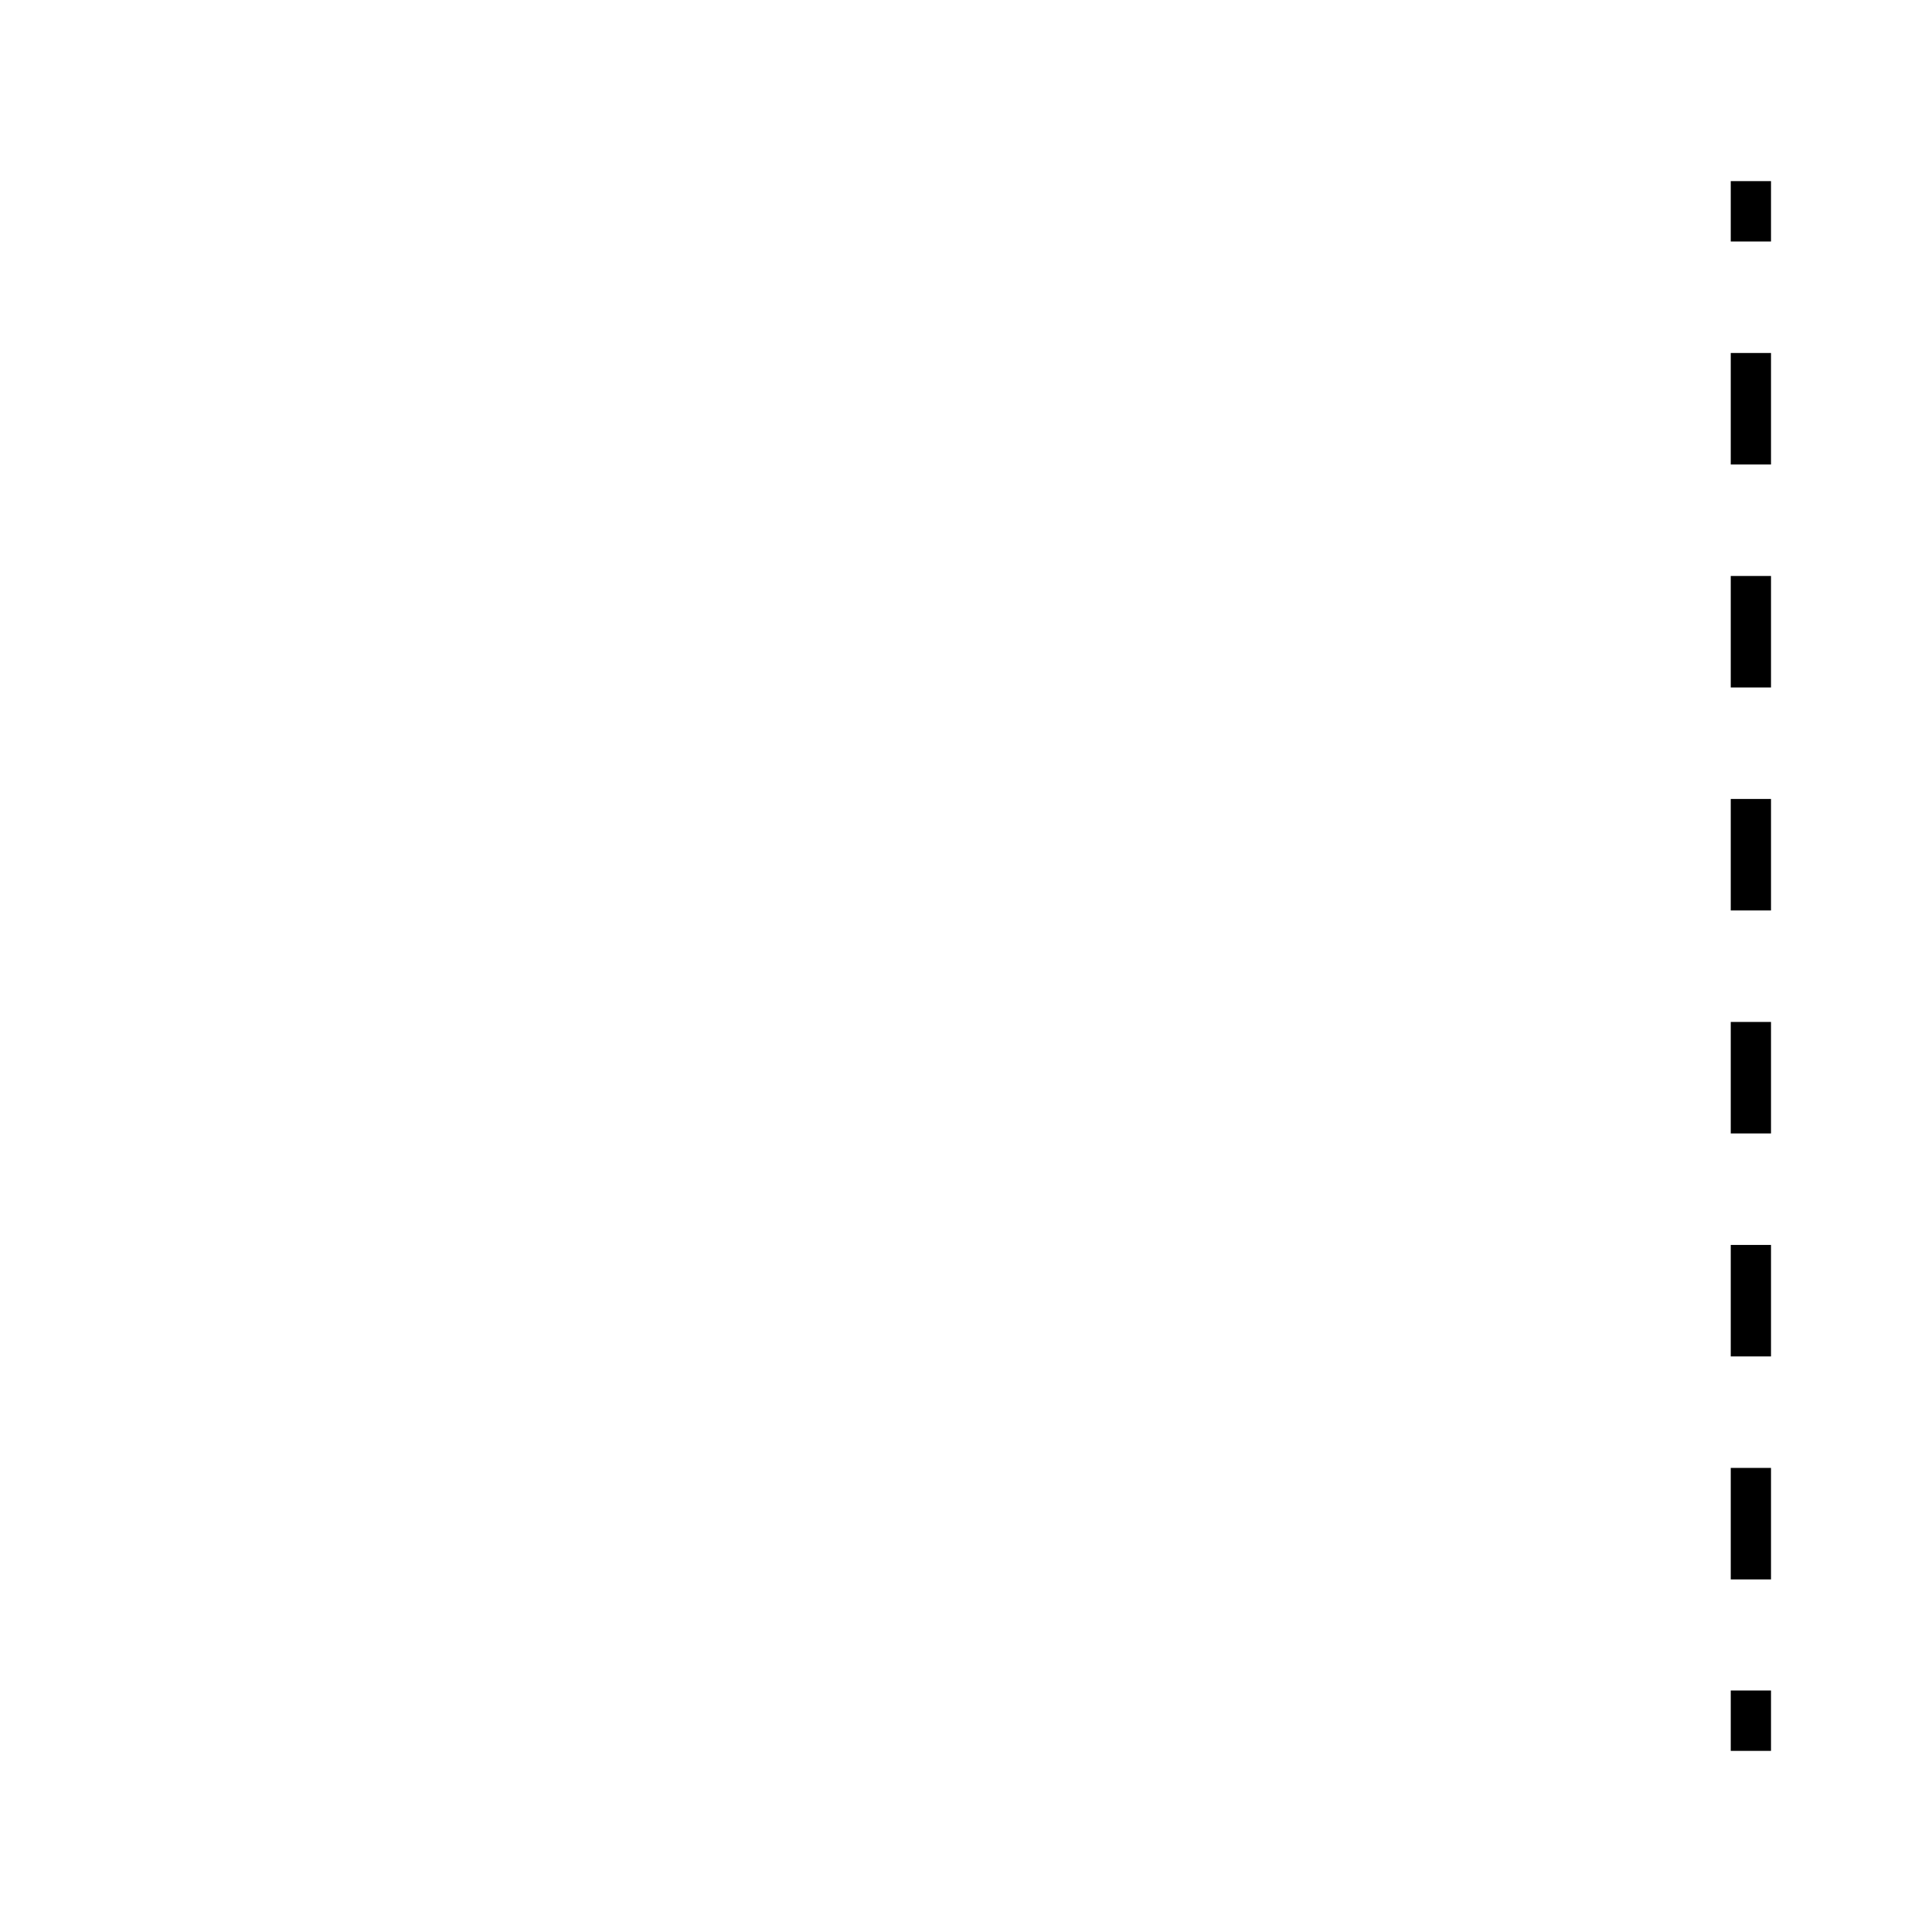
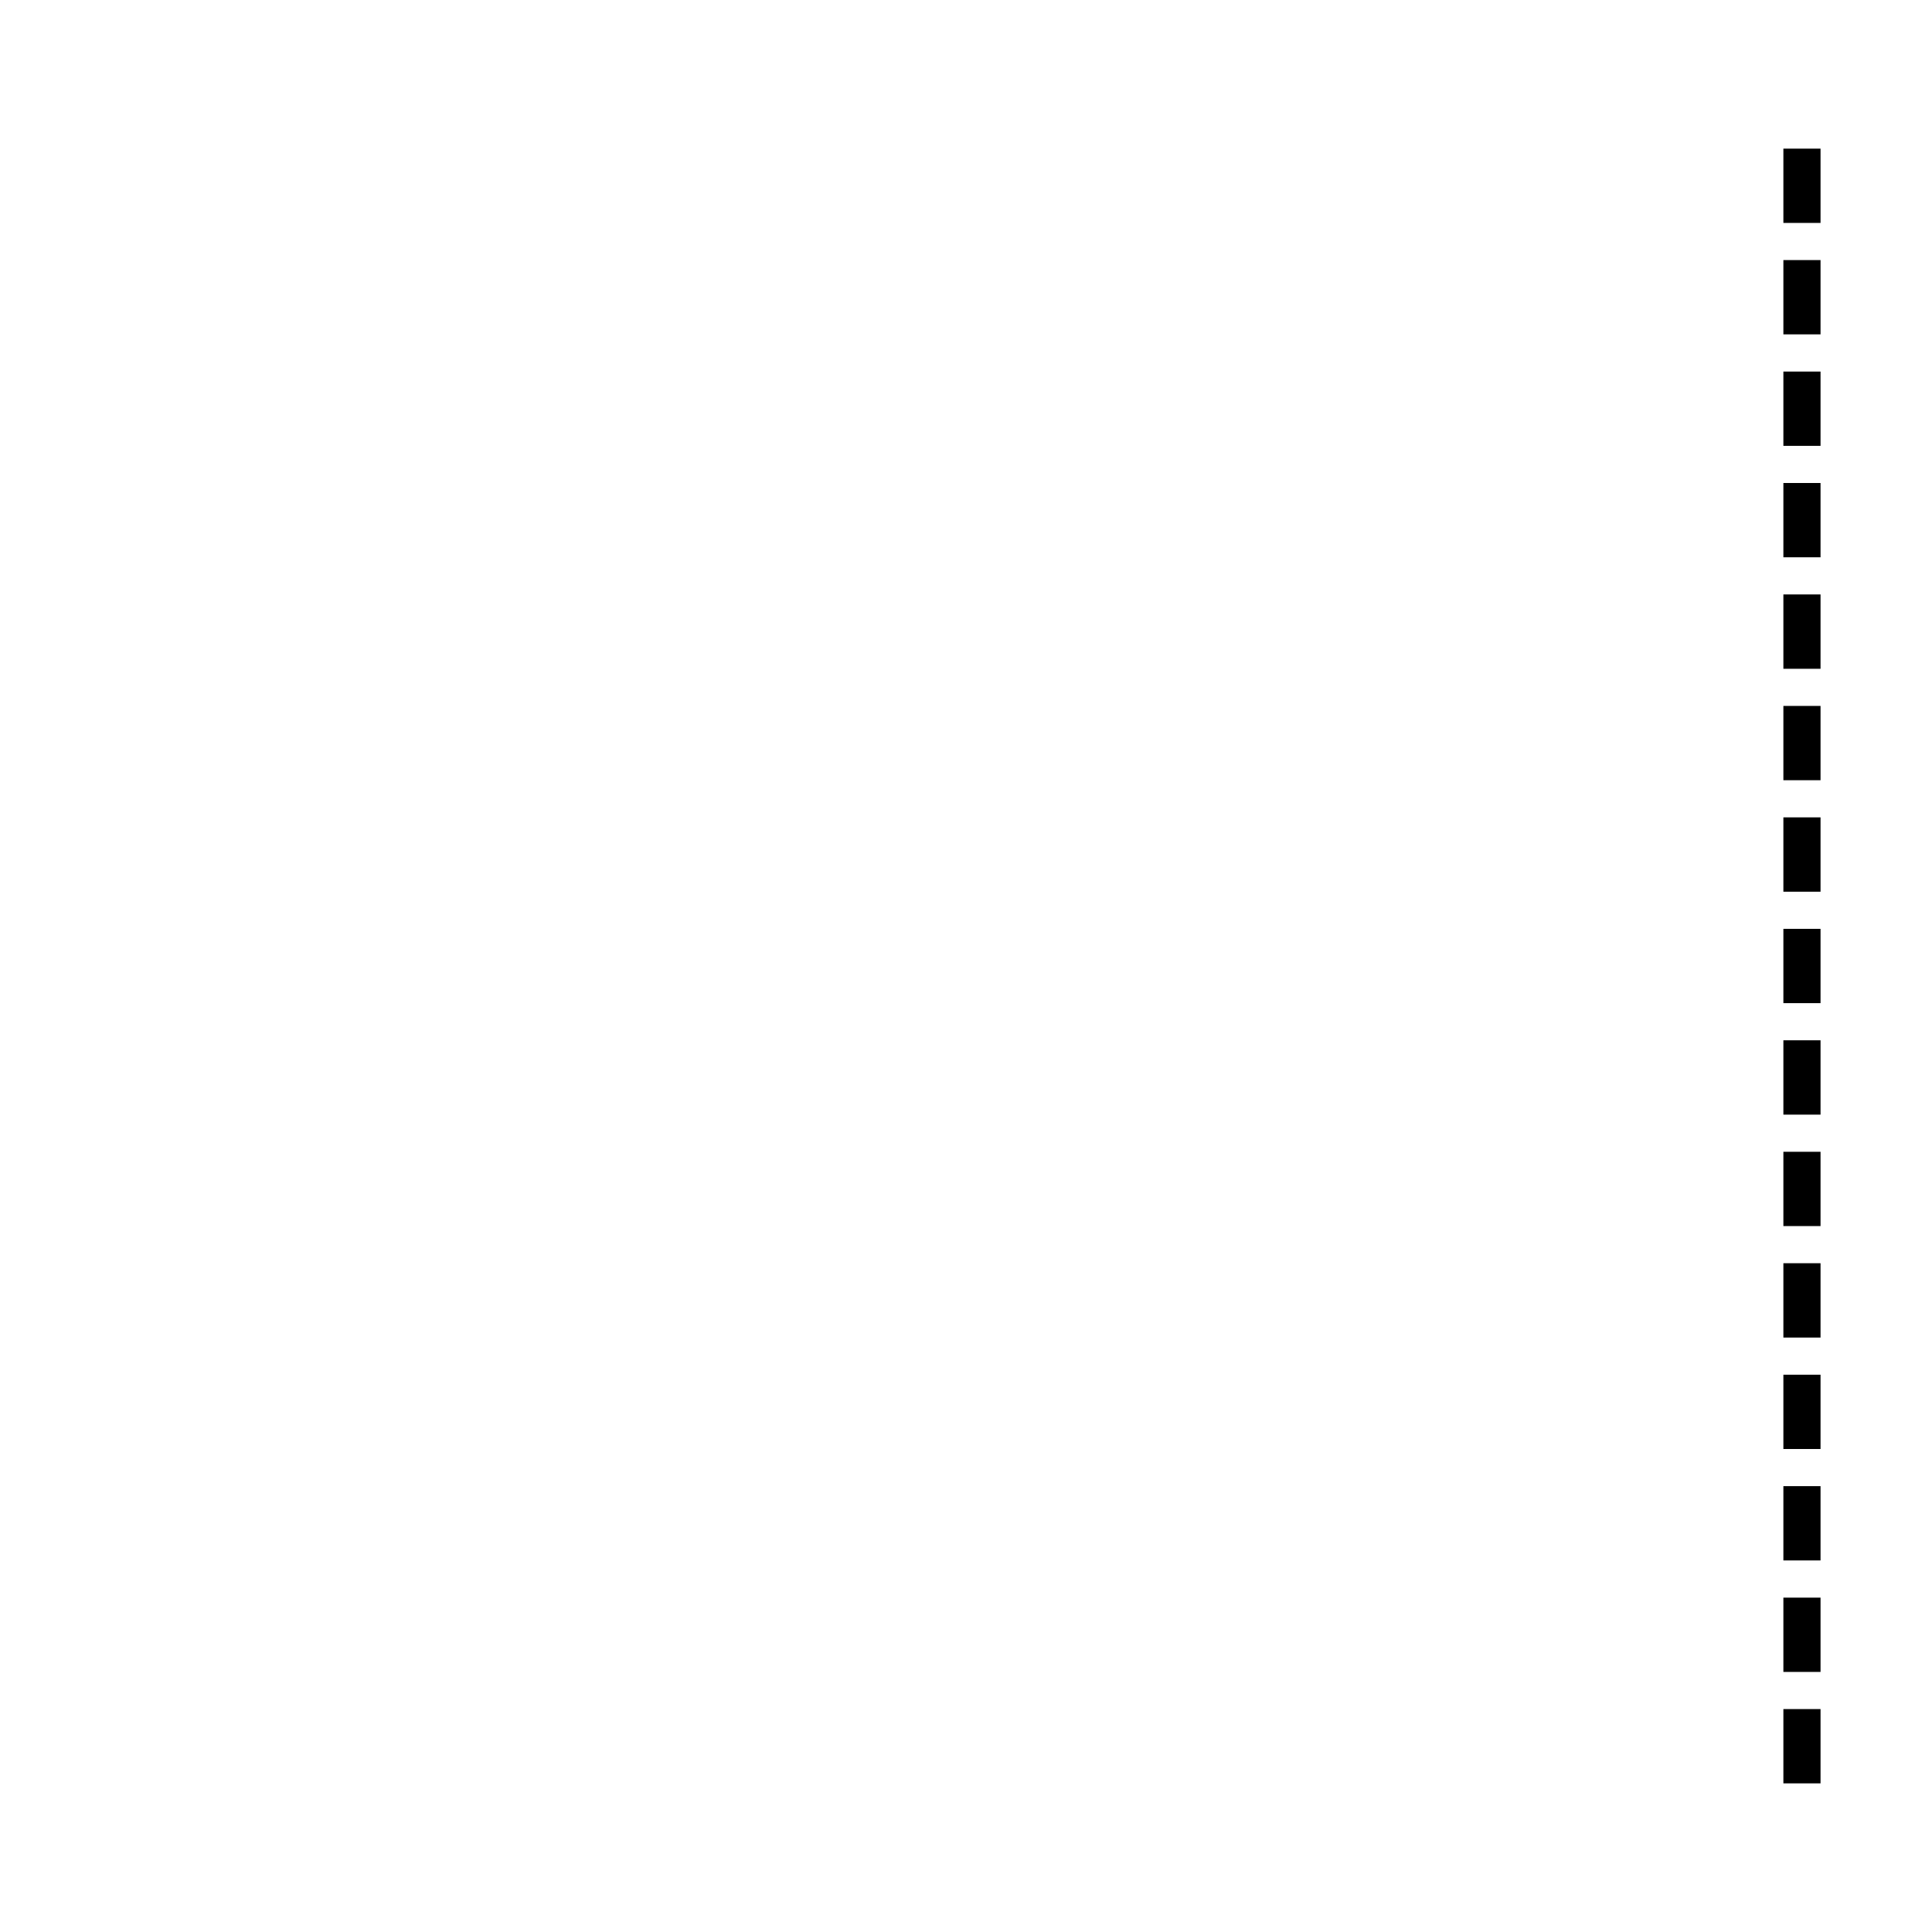
- <svg xmlns="http://www.w3.org/2000/svg" id="Calque_1" data-name="Calque 1" viewBox="0 0 48 48">
+ <svg xmlns="http://www.w3.org/2000/svg" id="Calque_1" data-name="Calque 1" viewBox="0 0 52 52">
  <defs>
-     <style>.cls-1,.cls-2{fill:none;stroke:#000;stroke-miterlimit:10;}.cls-2{stroke-dasharray:2.77 2.77;}</style>
+     <style>.cls-1{fill:none;stroke:#000;stroke-miterlimit:1;stroke-dasharray:2;}</style>
  </defs>
-   <line class="cls-1" x1="43.5" y1="4.5" x2="43.5" y2="6" />
-   <line class="cls-2" x1="43.5" y1="8.77" x2="43.5" y2="40.62" />
-   <line class="cls-1" x1="43.5" y1="42" x2="43.5" y2="43.5" />
+   <path class="cls-1" d="M48.5,4V6" />
+   <path class="cls-1" d="M48.5,10v2" />
+   <path class="cls-1" d="M48.5,7V9" />
+   <path class="cls-1" d="M48.5,16v2" />
+   <path class="cls-1" d="M48.5,13v2" />
+   <path class="cls-1" d="M48.5,22v2" />
+   <path class="cls-1" d="M48.5,19v2" />
+   <path class="cls-1" d="M48.5,28v2" />
+   <path class="cls-1" d="M48.5,25v2" />
+   <path class="cls-1" d="M48.5,34v2" />
+   <path class="cls-1" d="M48.5,31v2" />
+   <path class="cls-1" d="M48.5,40v2" />
+   <path class="cls-1" d="M48.5,37v2" />
+   <path class="cls-1" d="M48.5,46v2" />
+   <path class="cls-1" d="M48.5,43v2" />
</svg>
